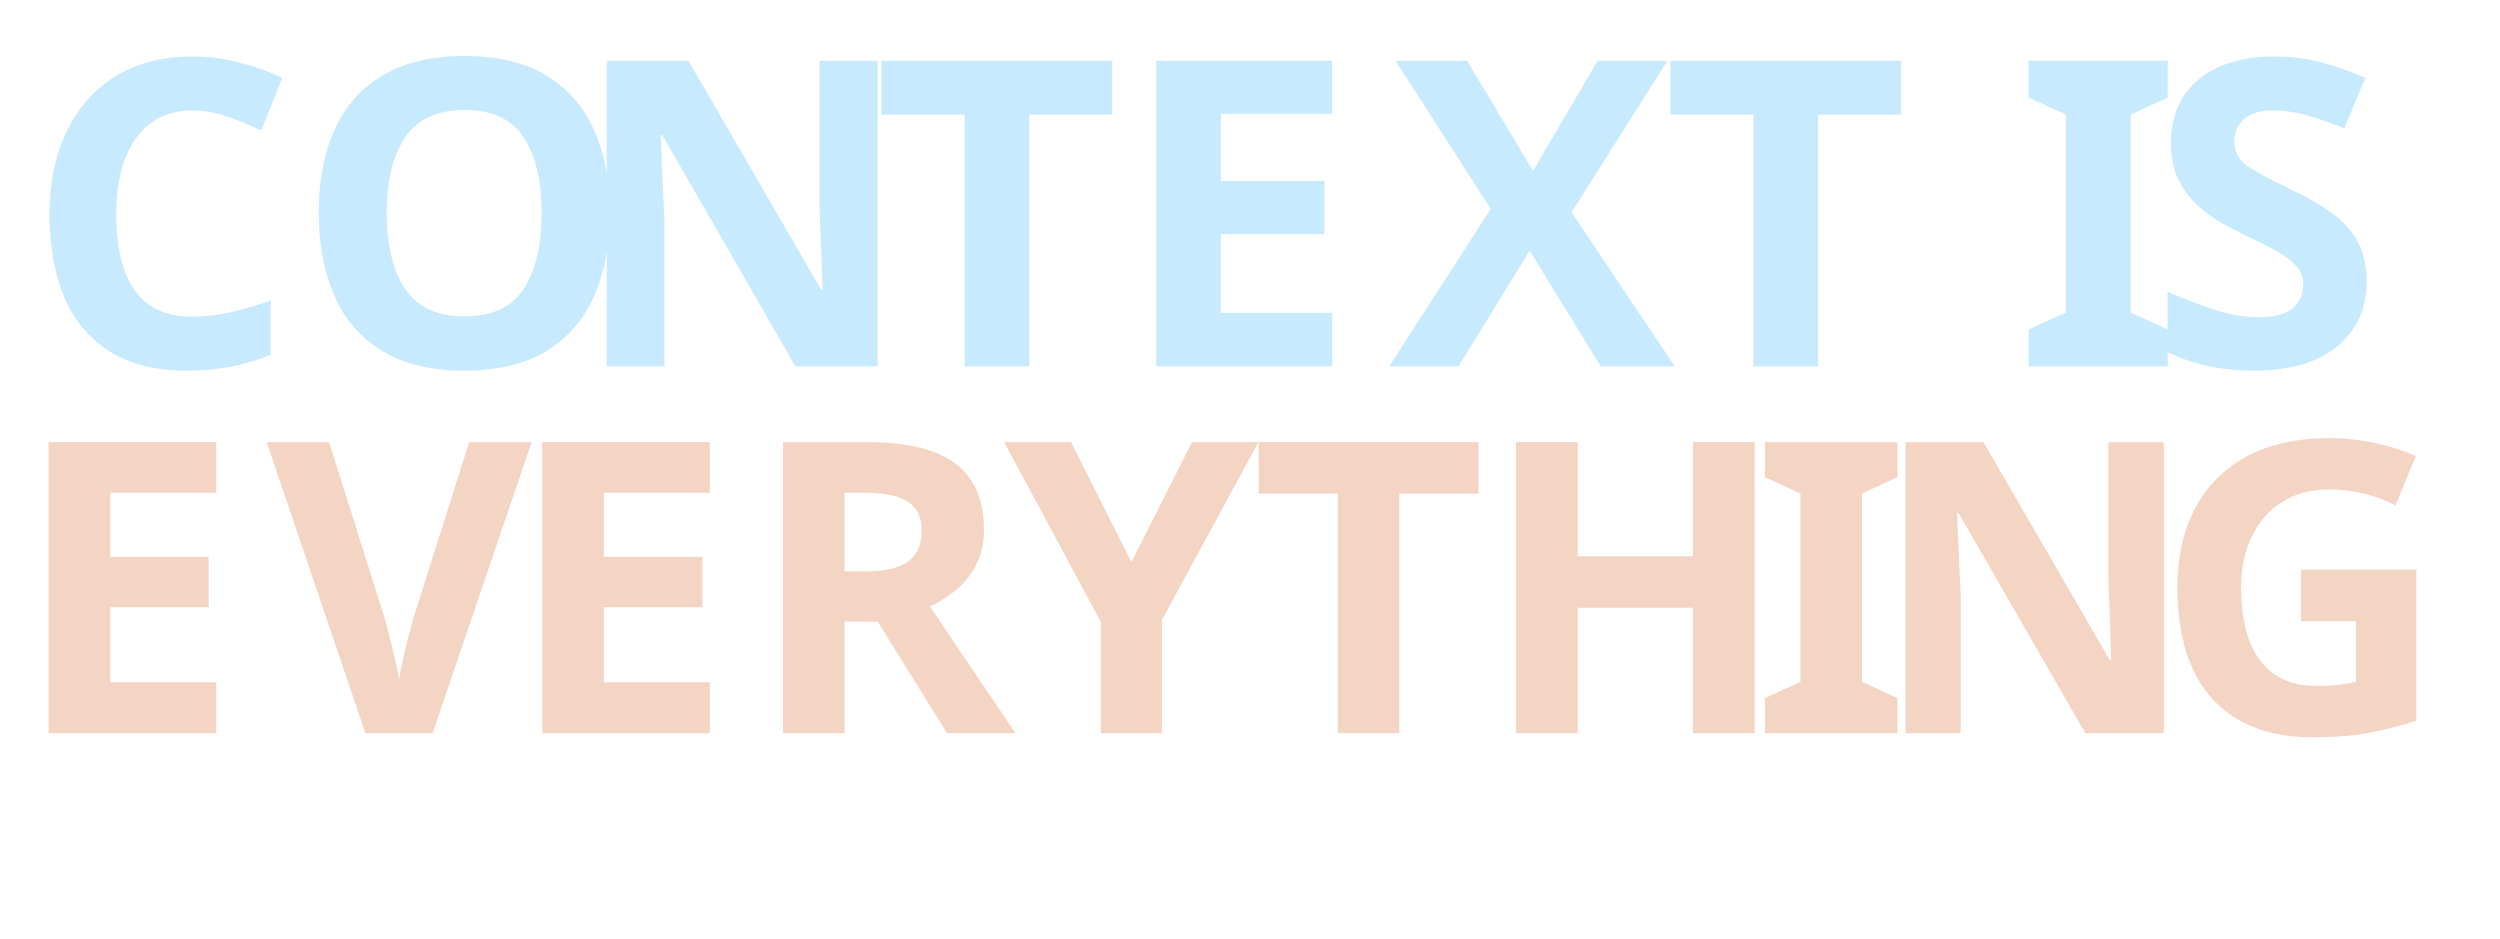
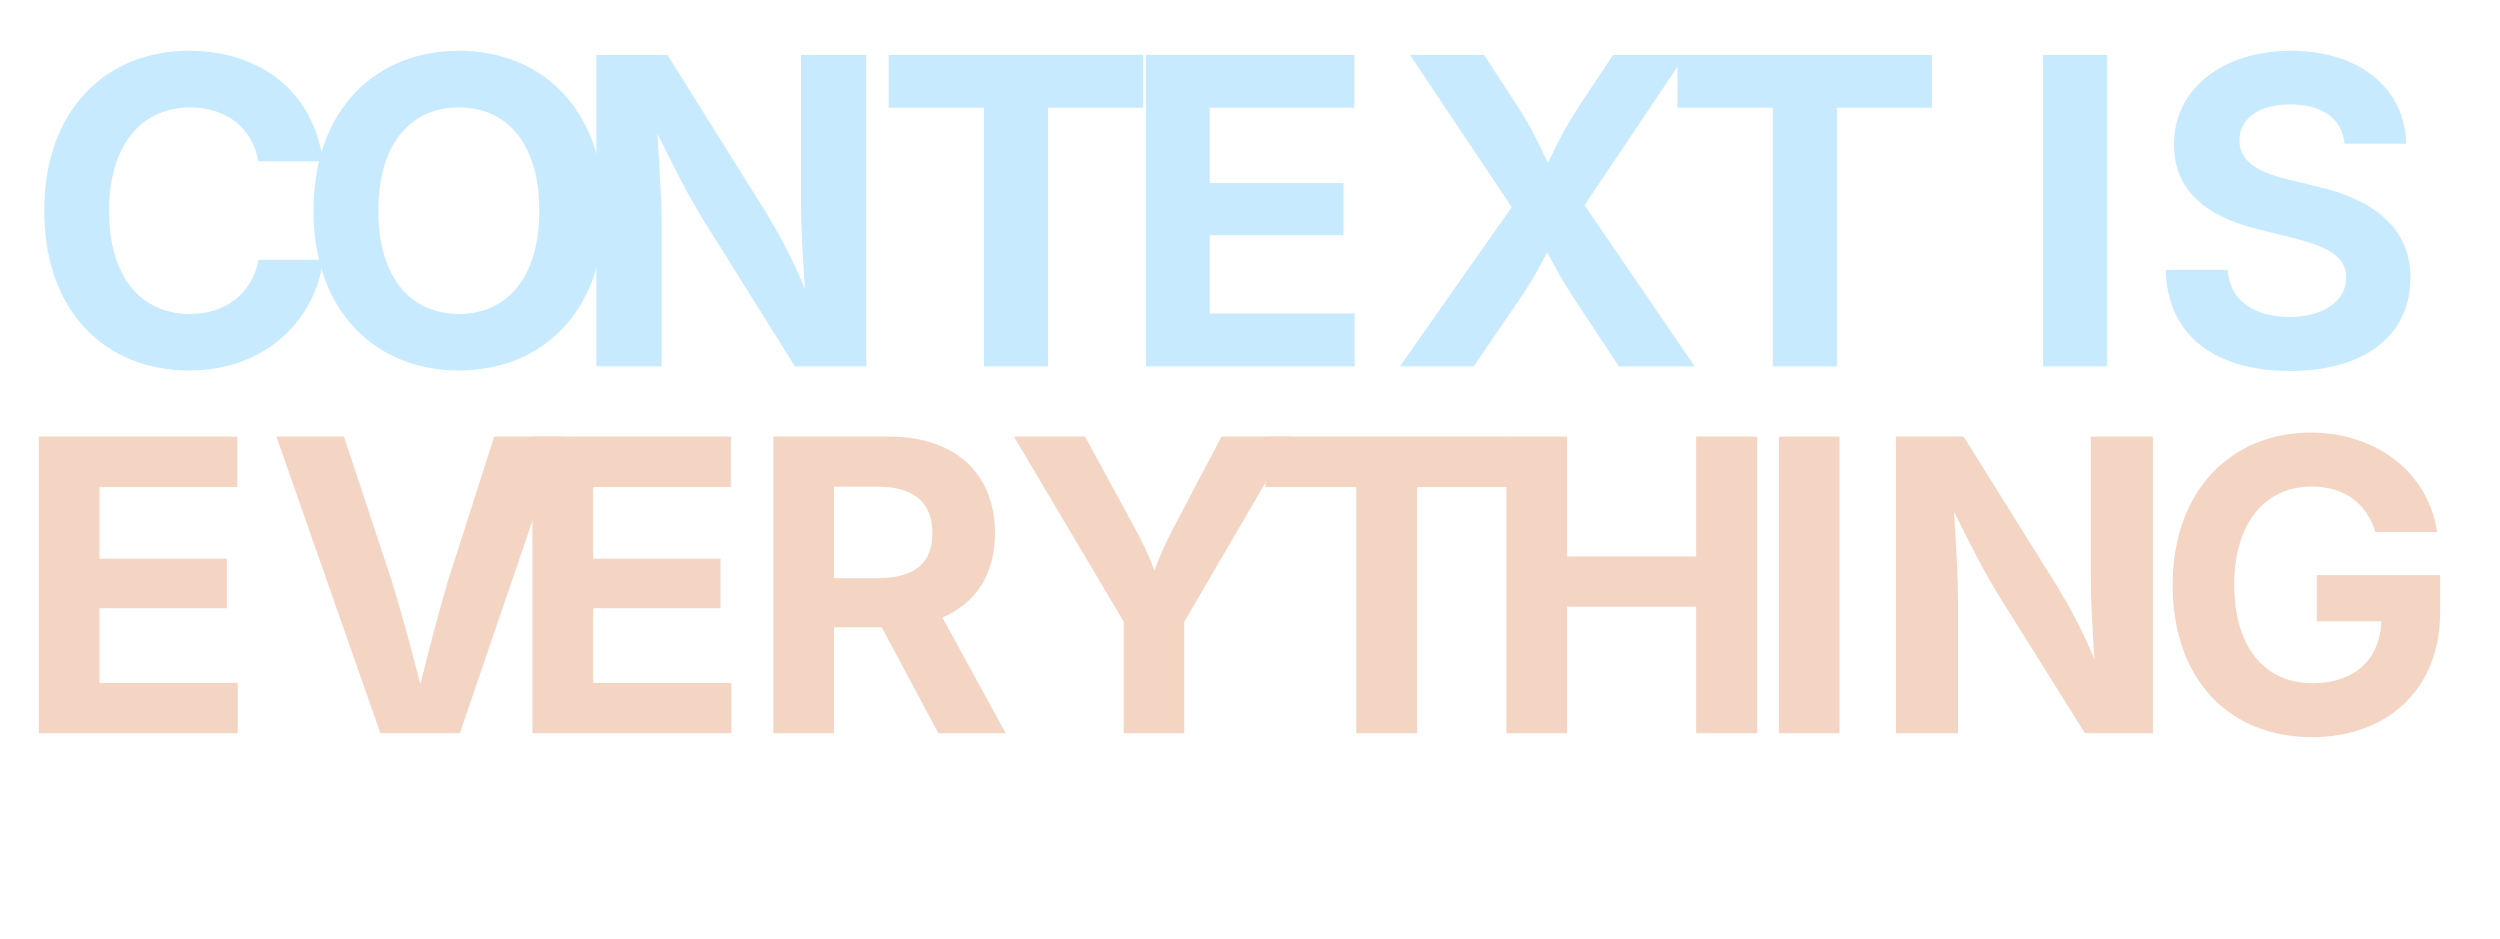
<svg xmlns="http://www.w3.org/2000/svg" id="Layer_2" data-name="Layer 2" width="245.33" height="92.05" viewBox="0 0 245.33 92.05">
  <g id="Layer_1-2" data-name="Layer 1">
-     <text transform="translate(2.42 35.95)" fill="#c7eaff" font-family="DINPro-Bold, DINPro" font-weight="700">
+     <text transform="translate(2.42 35.95)" fill="#c7eaff" font-family="Inter, -apple-system, BlinkMacSystemFont, 'Segoe UI', Roboto, sans-serif" font-weight="700">
      <tspan x="0" y="0" font-size="42px" letter-spacing="0em">C</tspan>
      <tspan x="26.42" y="0" font-size="42px" letter-spacing="0em">O</tspan>
      <tspan x="53.34" y="0" font-size="42px" letter-spacing="0em">N</tspan>
      <tspan x="83.25" y="0" font-size="42px" letter-spacing="0em">T</tspan>
      <tspan x="107.26" y="0" font-size="42px" letter-spacing=".03em">E</tspan>
      <tspan x="133.91" y="0" font-size="42px" letter-spacing=".03em">X</tspan>
      <tspan x="160.66" y="0" font-size="42px" letter-spacing=".01em">T </tspan>
      <tspan x="195.31" y="0" font-size="42px" letter-spacing="0em">I</tspan>
      <tspan x="208.35" y="0" font-size="42px" letter-spacing=".01em">S</tspan>
      <tspan x="233.63" y="0" font-size="40px" letter-spacing="0em"> </tspan>
    </text>
-     <text transform="translate(2.42 35.95)" fill="#F4D5C4" font-family="DINPro-Bold, DINPro" font-weight="700">
+     <text transform="translate(2.42 35.95)" fill="#F4D5C4" font-family="Inter, -apple-system, BlinkMacSystemFont, 'Segoe UI', Roboto, sans-serif" font-weight="700">
      <tspan x="-1.25" y="36" font-size="40px" letter-spacing=".02em">E</tspan>
      <tspan x="23.75" y="36" font-size="40px" letter-spacing="0em">V</tspan>
      <tspan x="47.19" y="36" font-size="40px" letter-spacing="-.01em">E</tspan>
      <tspan x="70.83" y="36" font-size="40px" letter-spacing="-.02em">R</tspan>
      <tspan x="96.12" y="36" font-size="40px" letter-spacing=".03em">Y</tspan>
      <tspan x="120.3" y="36" font-size="40px" letter-spacing="0em">T</tspan>
      <tspan x="142.76" y="36" font-size="40px" letter-spacing="-.02em">H</tspan>
      <tspan x="169.5" y="36" font-size="40px" letter-spacing="-.02em">I</tspan>
      <tspan x="180.99" y="36" font-size="40px" letter-spacing="-.01em">N</tspan>
      <tspan x="208.94" y="36" font-size="40px" letter-spacing="0em">G</tspan>
    </text>
  </g>
</svg>
